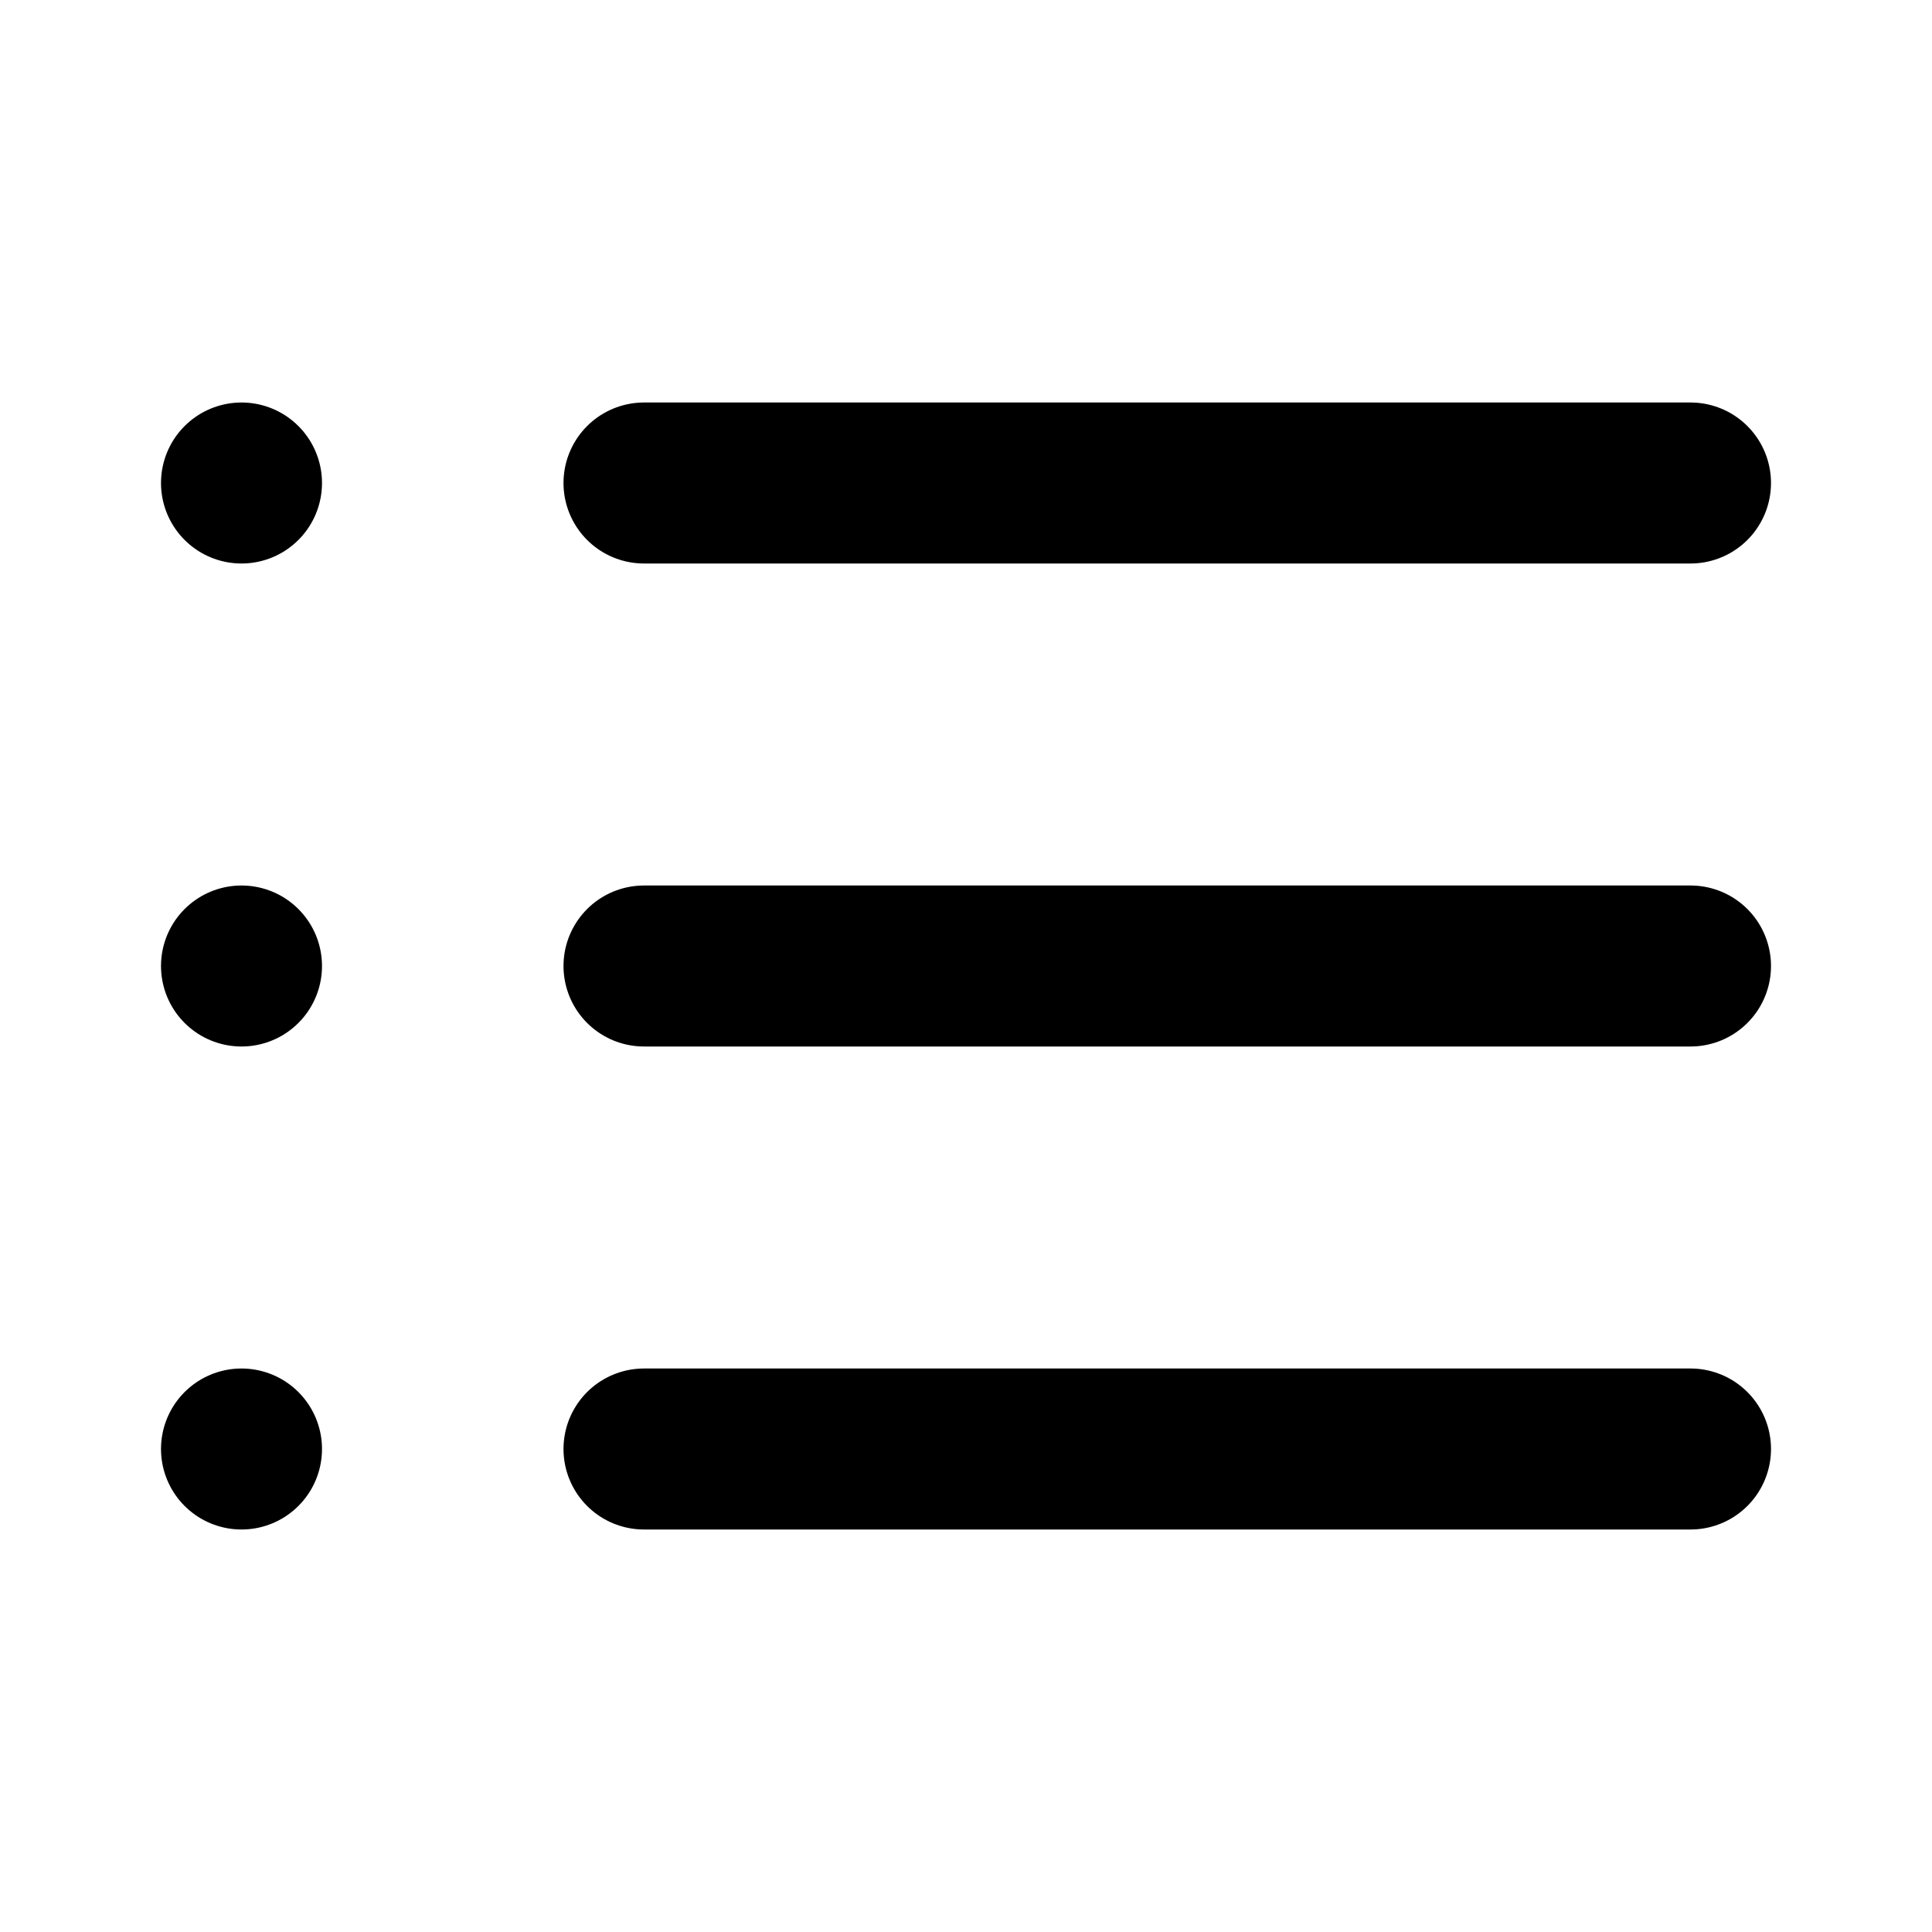
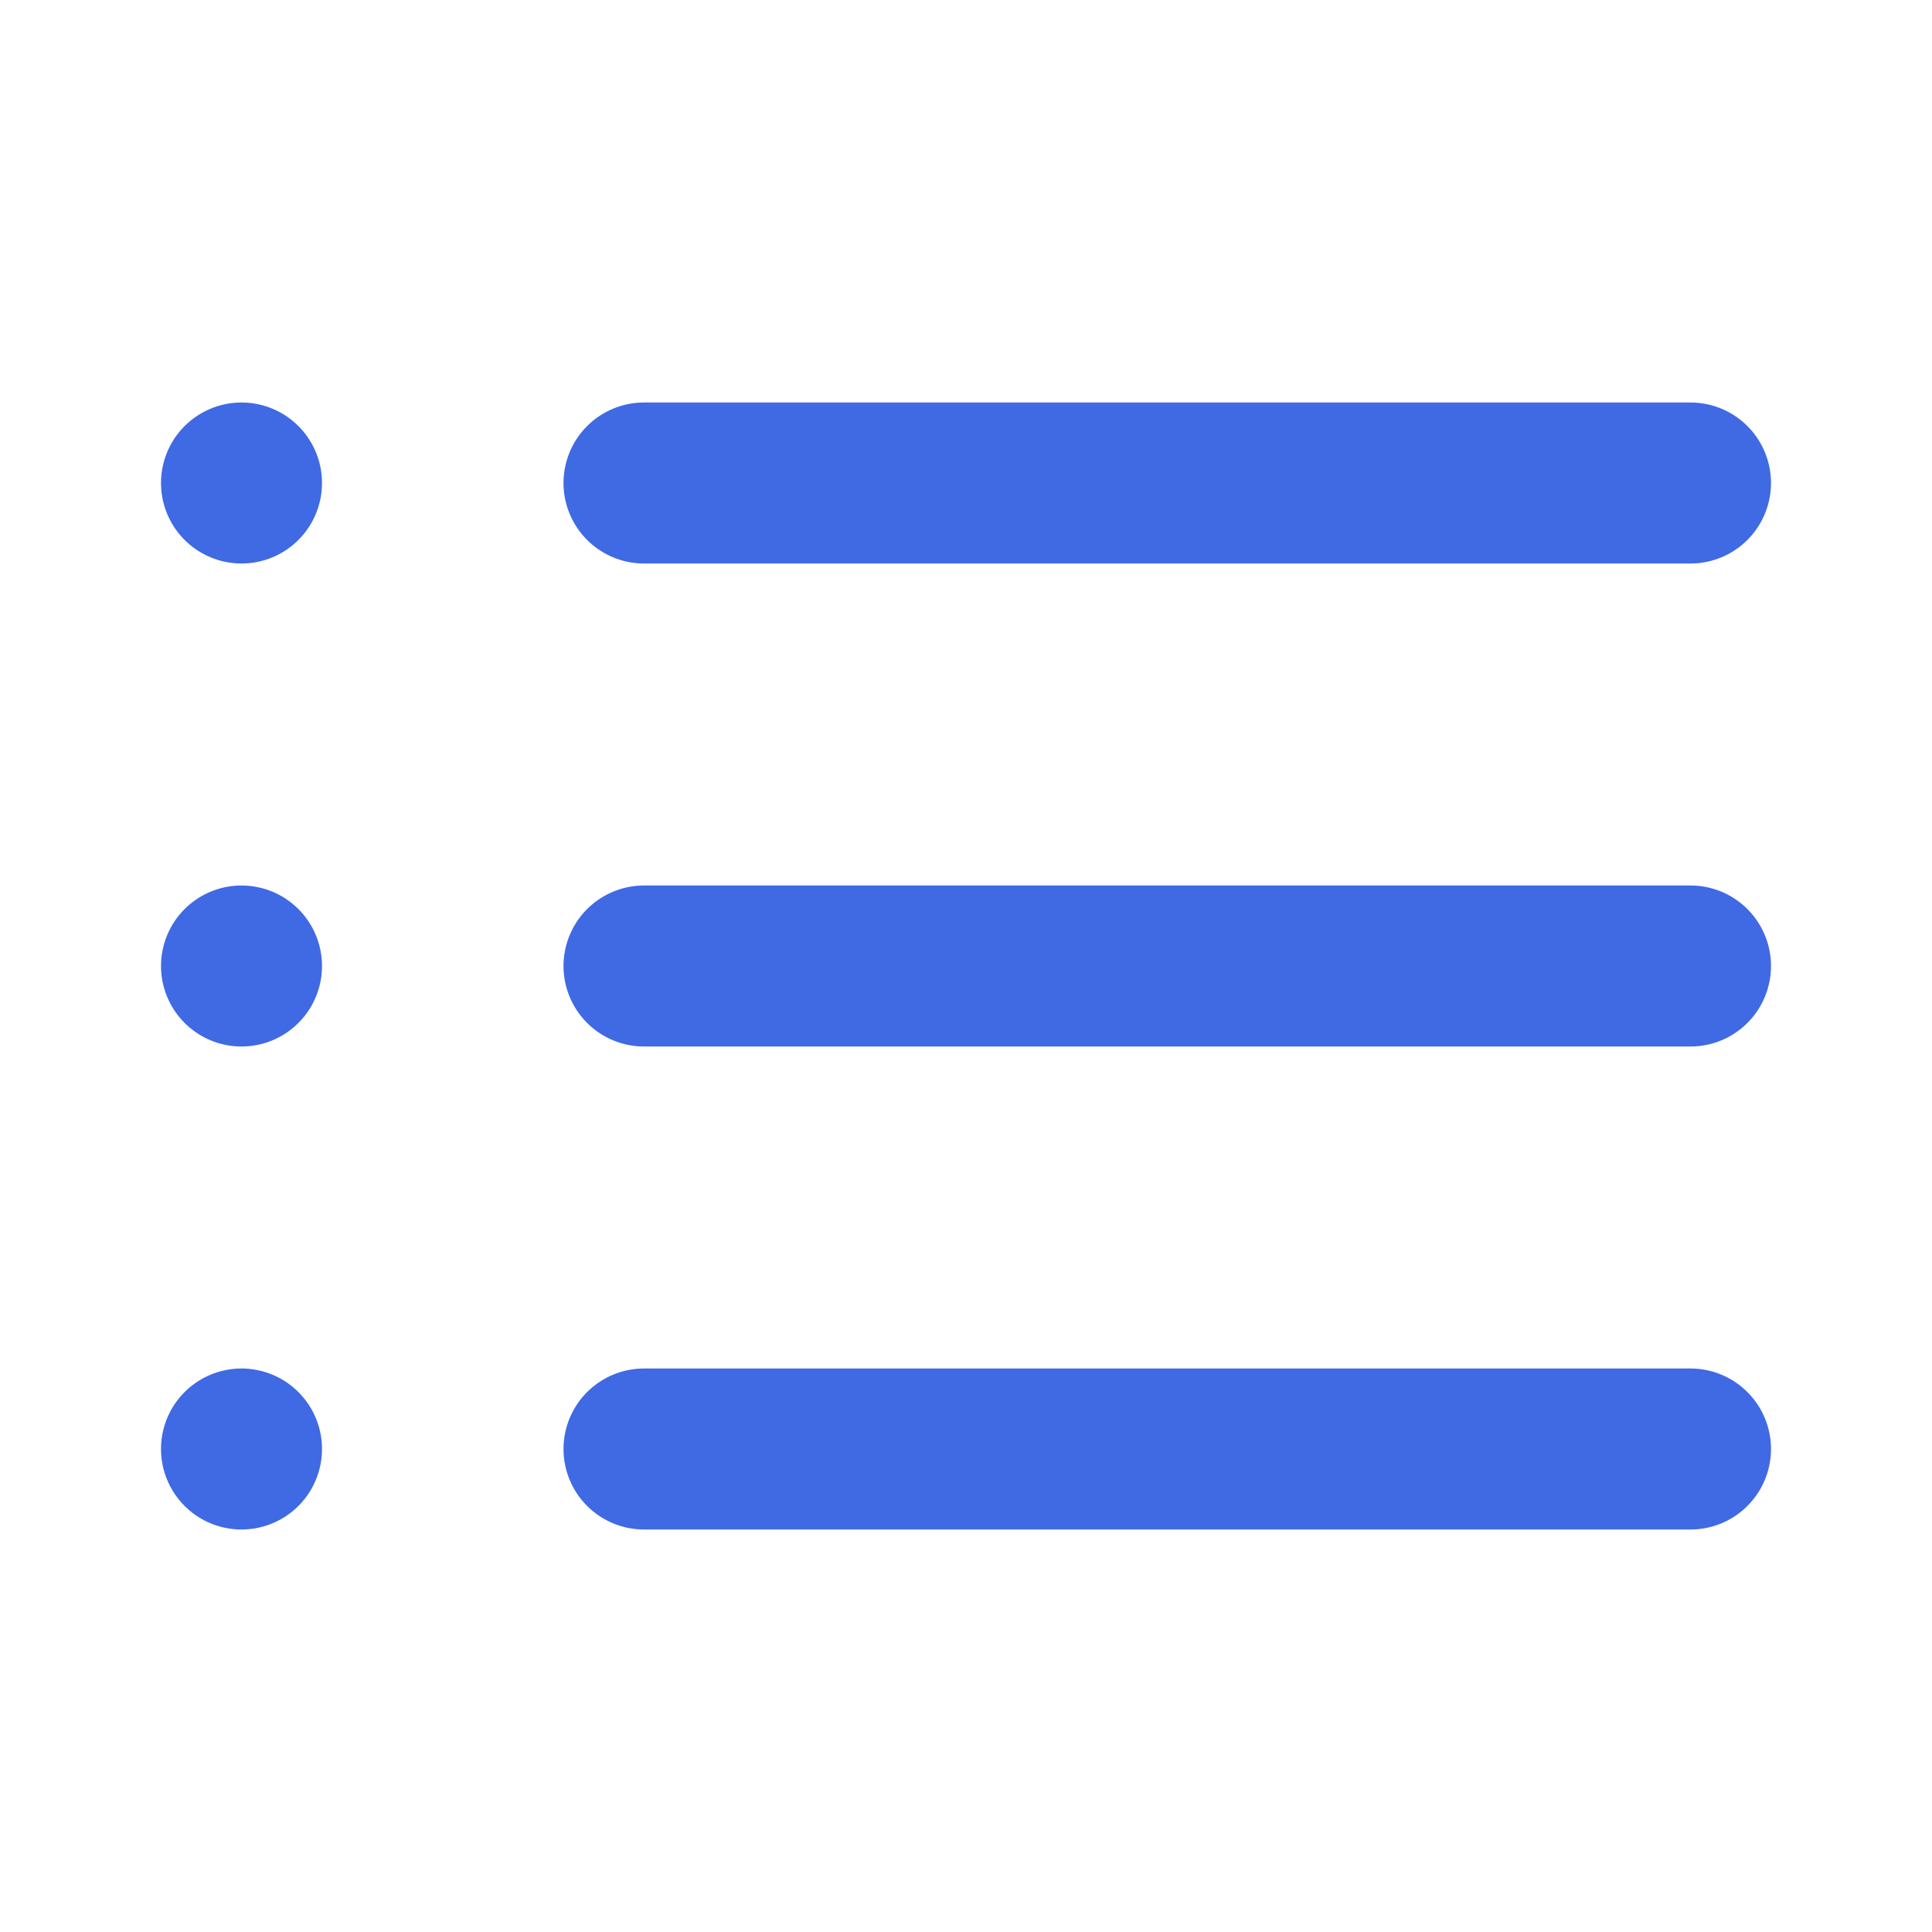
<svg xmlns="http://www.w3.org/2000/svg" height="24" viewBox="0 0 24 24" width="24">
-   <line fill="none" stroke="#000" stroke-linecap="round" stroke-miterlimit="10" stroke-width="2" x1="8" x2="21" y1="6" y2="6" />
-   <line fill="none" stroke="#000" stroke-linecap="round" stroke-miterlimit="10" stroke-width="2" x1="8" x2="21" y1="12" y2="12" />
-   <line fill="none" stroke="#000" stroke-linecap="round" stroke-miterlimit="10" stroke-width="2" x1="8" x2="21" y1="18" y2="18" />
-   <line fill="none" stroke="#000" stroke-linecap="round" stroke-miterlimit="10" stroke-width="2" x1="3" x2="3" y1="6" y2="6" />
-   <line fill="none" stroke="#000" stroke-linecap="round" stroke-miterlimit="10" stroke-width="2" x1="3" x2="3" y1="12" y2="12" />
-   <line fill="none" stroke="#000" stroke-linecap="round" stroke-miterlimit="10" stroke-width="2" x1="3" x2="3" y1="18" y2="18" />
+   <line fill="none" stroke="#3F6AE4" stroke-linecap="round" stroke-miterlimit="10" stroke-width="2" x1="8" x2="21" y1="6" y2="6" />
+   <line fill="none" stroke="#3F6AE4" stroke-linecap="round" stroke-miterlimit="10" stroke-width="2" x1="8" x2="21" y1="12" y2="12" />
+   <line fill="none" stroke="#3F6AE4" stroke-linecap="round" stroke-miterlimit="10" stroke-width="2" x1="8" x2="21" y1="18" y2="18" />
+   <line fill="none" stroke="#3F6AE4" stroke-linecap="round" stroke-miterlimit="10" stroke-width="2" x1="3" x2="3" y1="6" y2="6" />
+   <line fill="none" stroke="#3F6AE4" stroke-linecap="round" stroke-miterlimit="10" stroke-width="2" x1="3" x2="3" y1="12" y2="12" />
+   <line fill="none" stroke="#3F6AE4" stroke-linecap="round" stroke-miterlimit="10" stroke-width="2" x1="3" x2="3" y1="18" y2="18" />
</svg>
